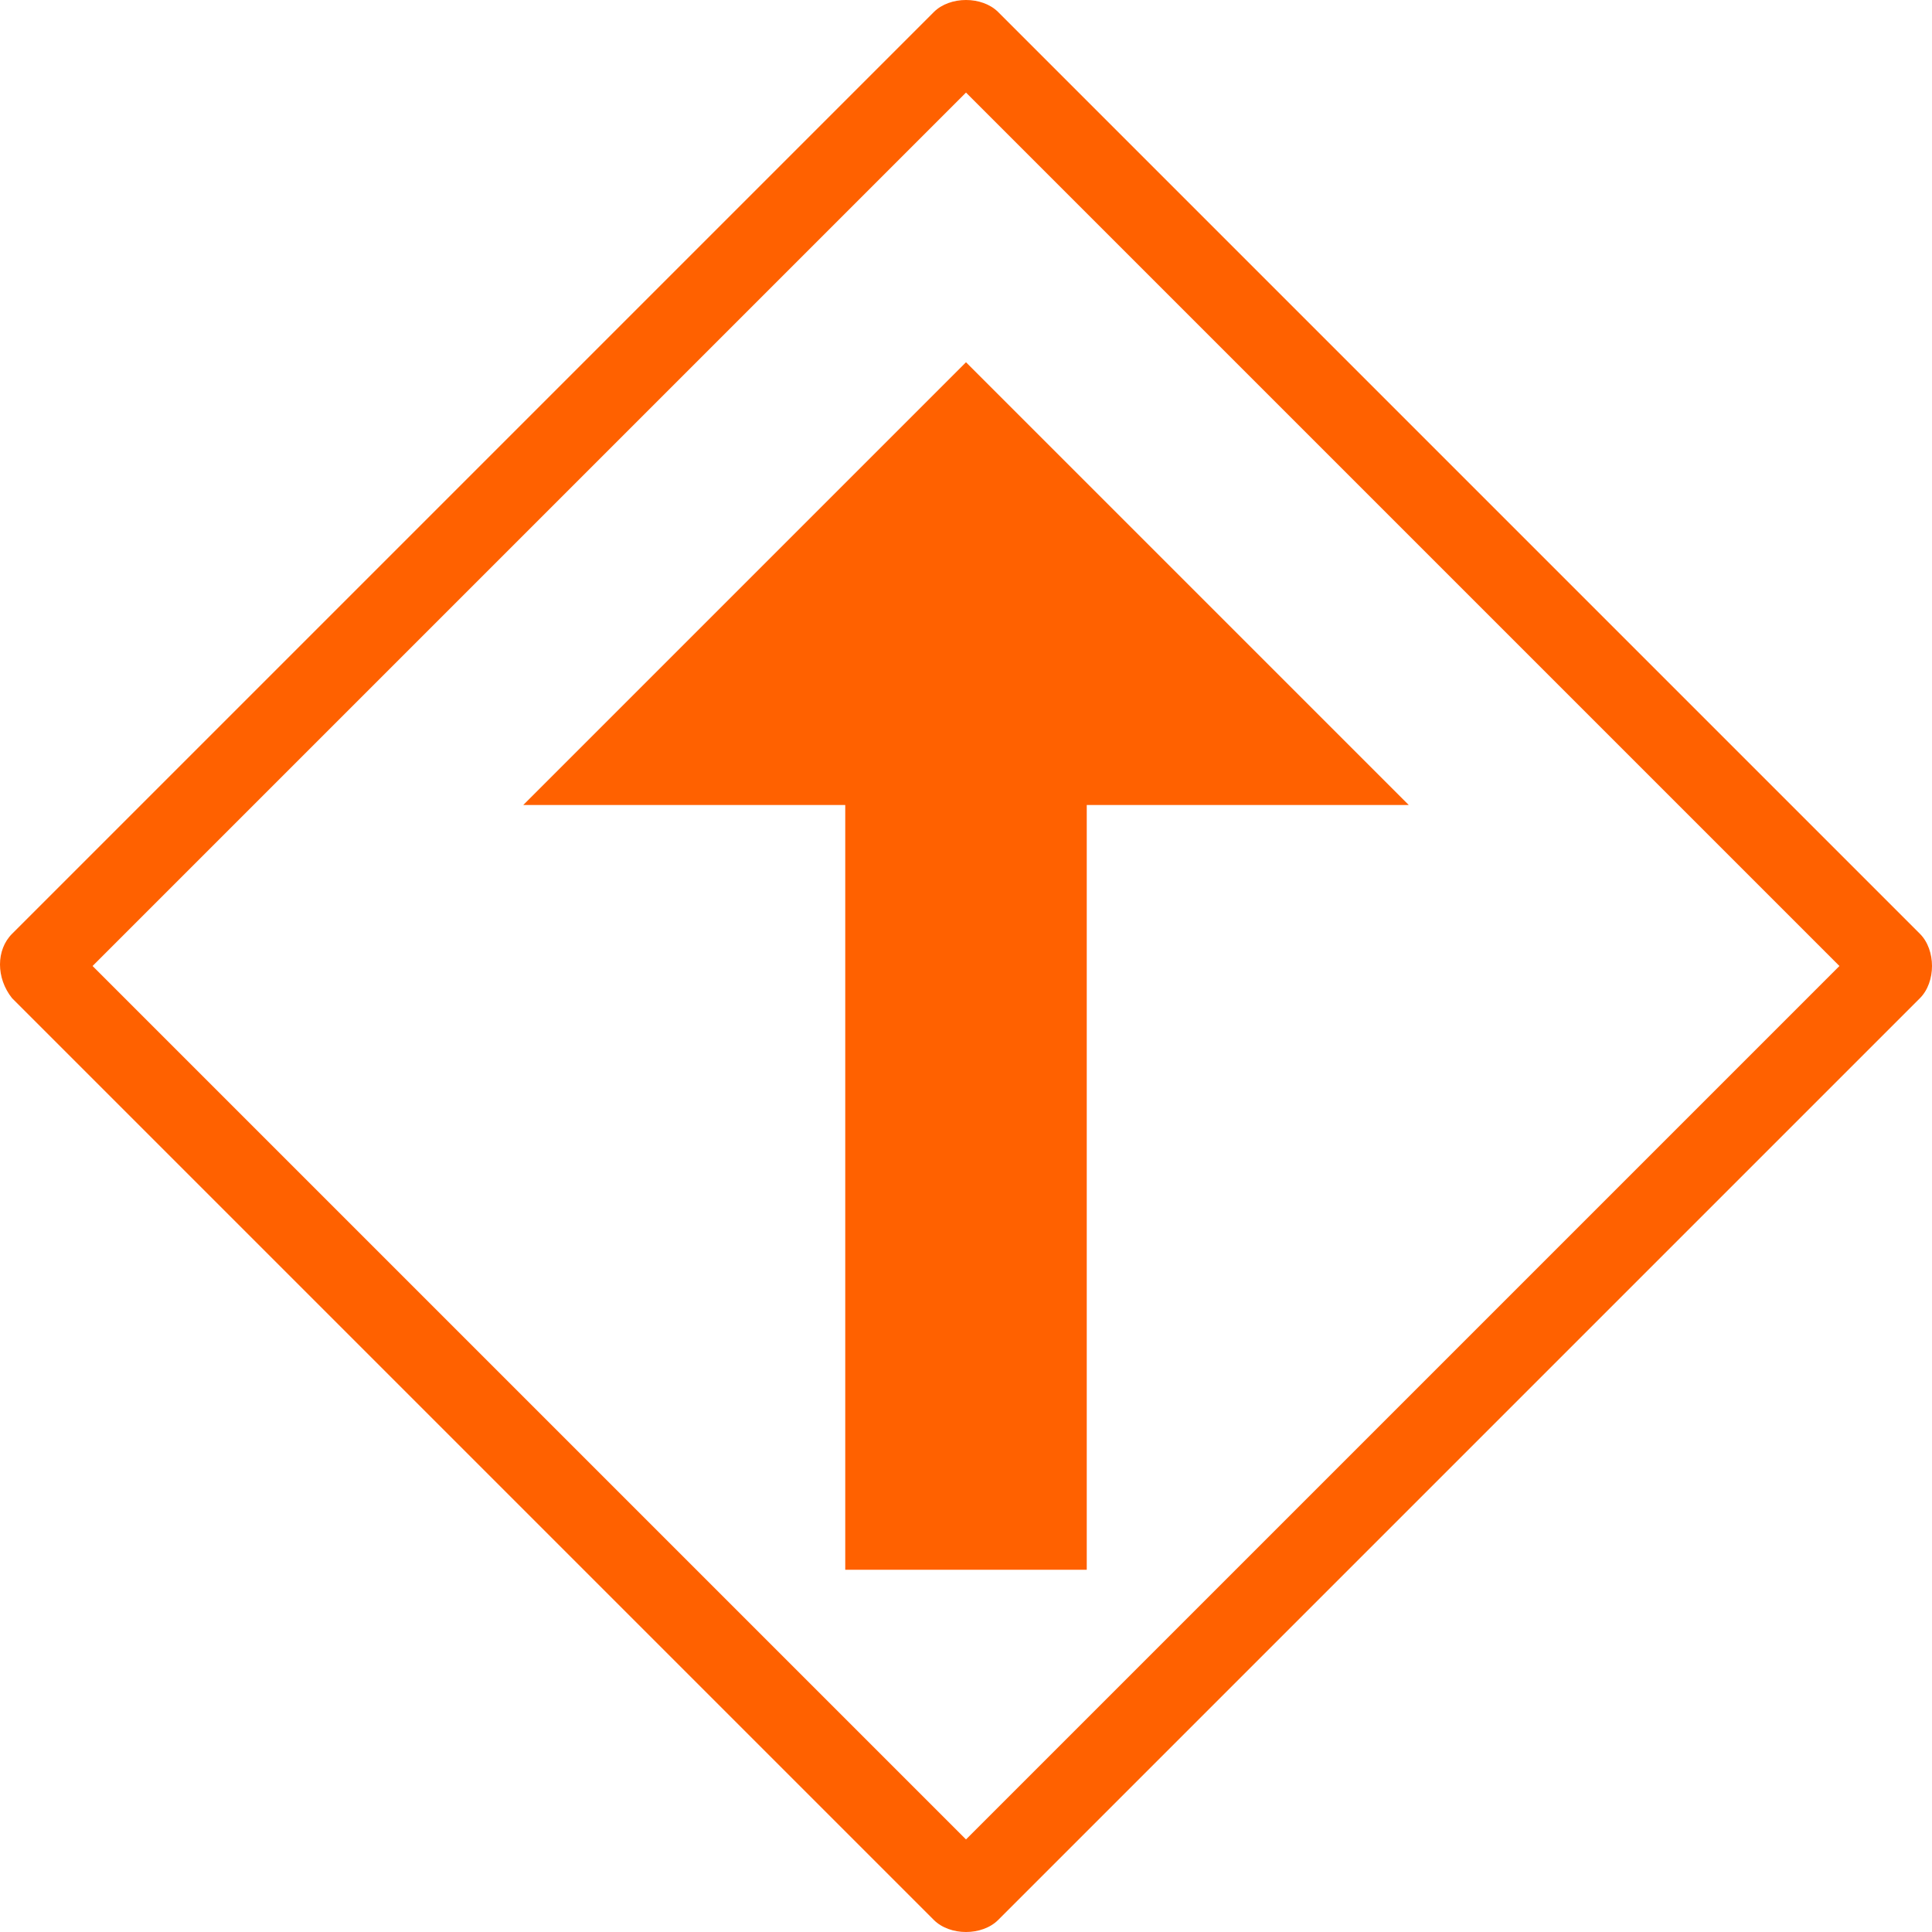
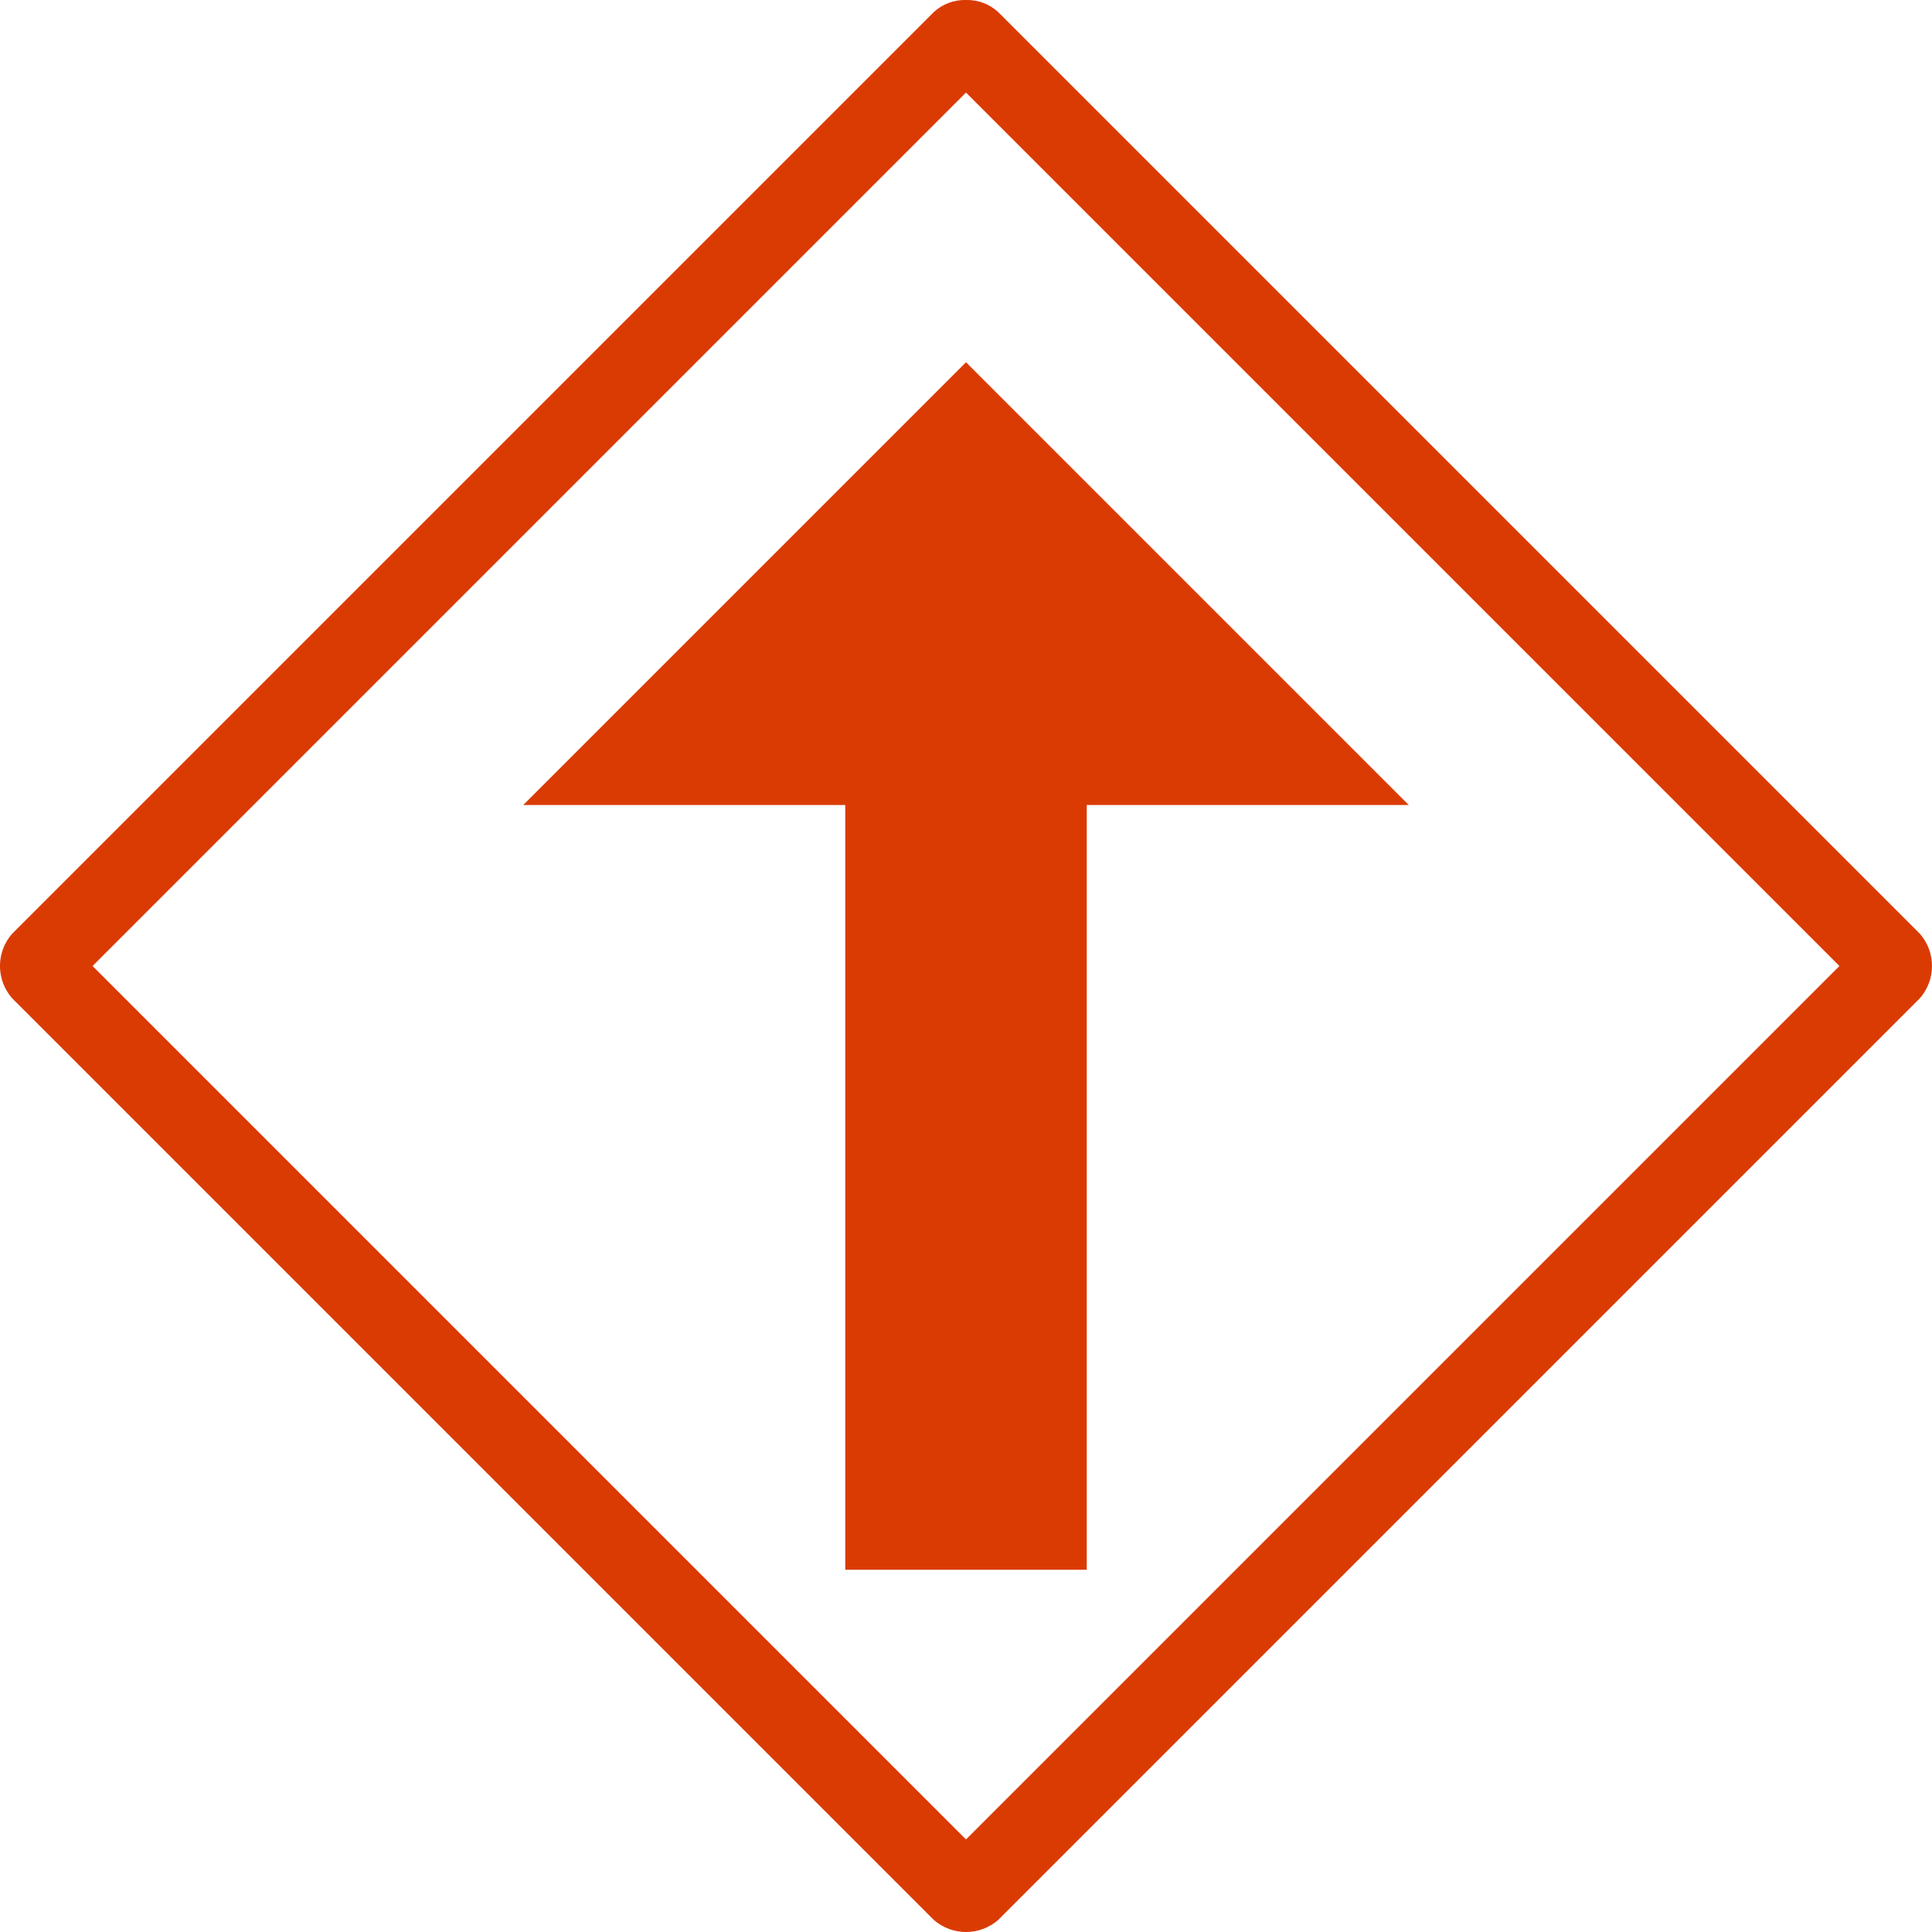
- <svg xmlns="http://www.w3.org/2000/svg" viewBox="0 0 48 48">
-   <path fill="#FF6100" d="M24 2.3L45.7 24 24 45.7 2.3 24 24 2.3M24 0c-.3 0-.6.1-.8.3L.3 23.2c-.4.4-.4 1.1 0 1.6l22.9 22.9c.2.2.5.3.8.3s.6-.1.8-.3l22.9-22.9c.4-.4.4-1.2 0-1.6L24.8.3c-.2-.2-.5-.3-.8-.3zm0 9L13 20h8v19h6V20h8L24 9z" />
+ <svg xmlns="http://www.w3.org/2000/svg" data-name="Layer 1" viewBox="0 0 48 48">
+   <path fill="#da3b03" d="M24 2.3L45.7 24 24 45.7 2.3 24 24 2.3M24 0a1.135 1.135 0 00-.8.3L.3 23.2a1.215 1.215 0 000 1.6l22.9 22.9a1.217 1.217 0 001.6 0l22.9-22.9a1.217 1.217 0 000-1.6L24.8.3A1.135 1.135 0 0024 0zm0 9L13 20h8v19h6V20h8z" />
</svg>
